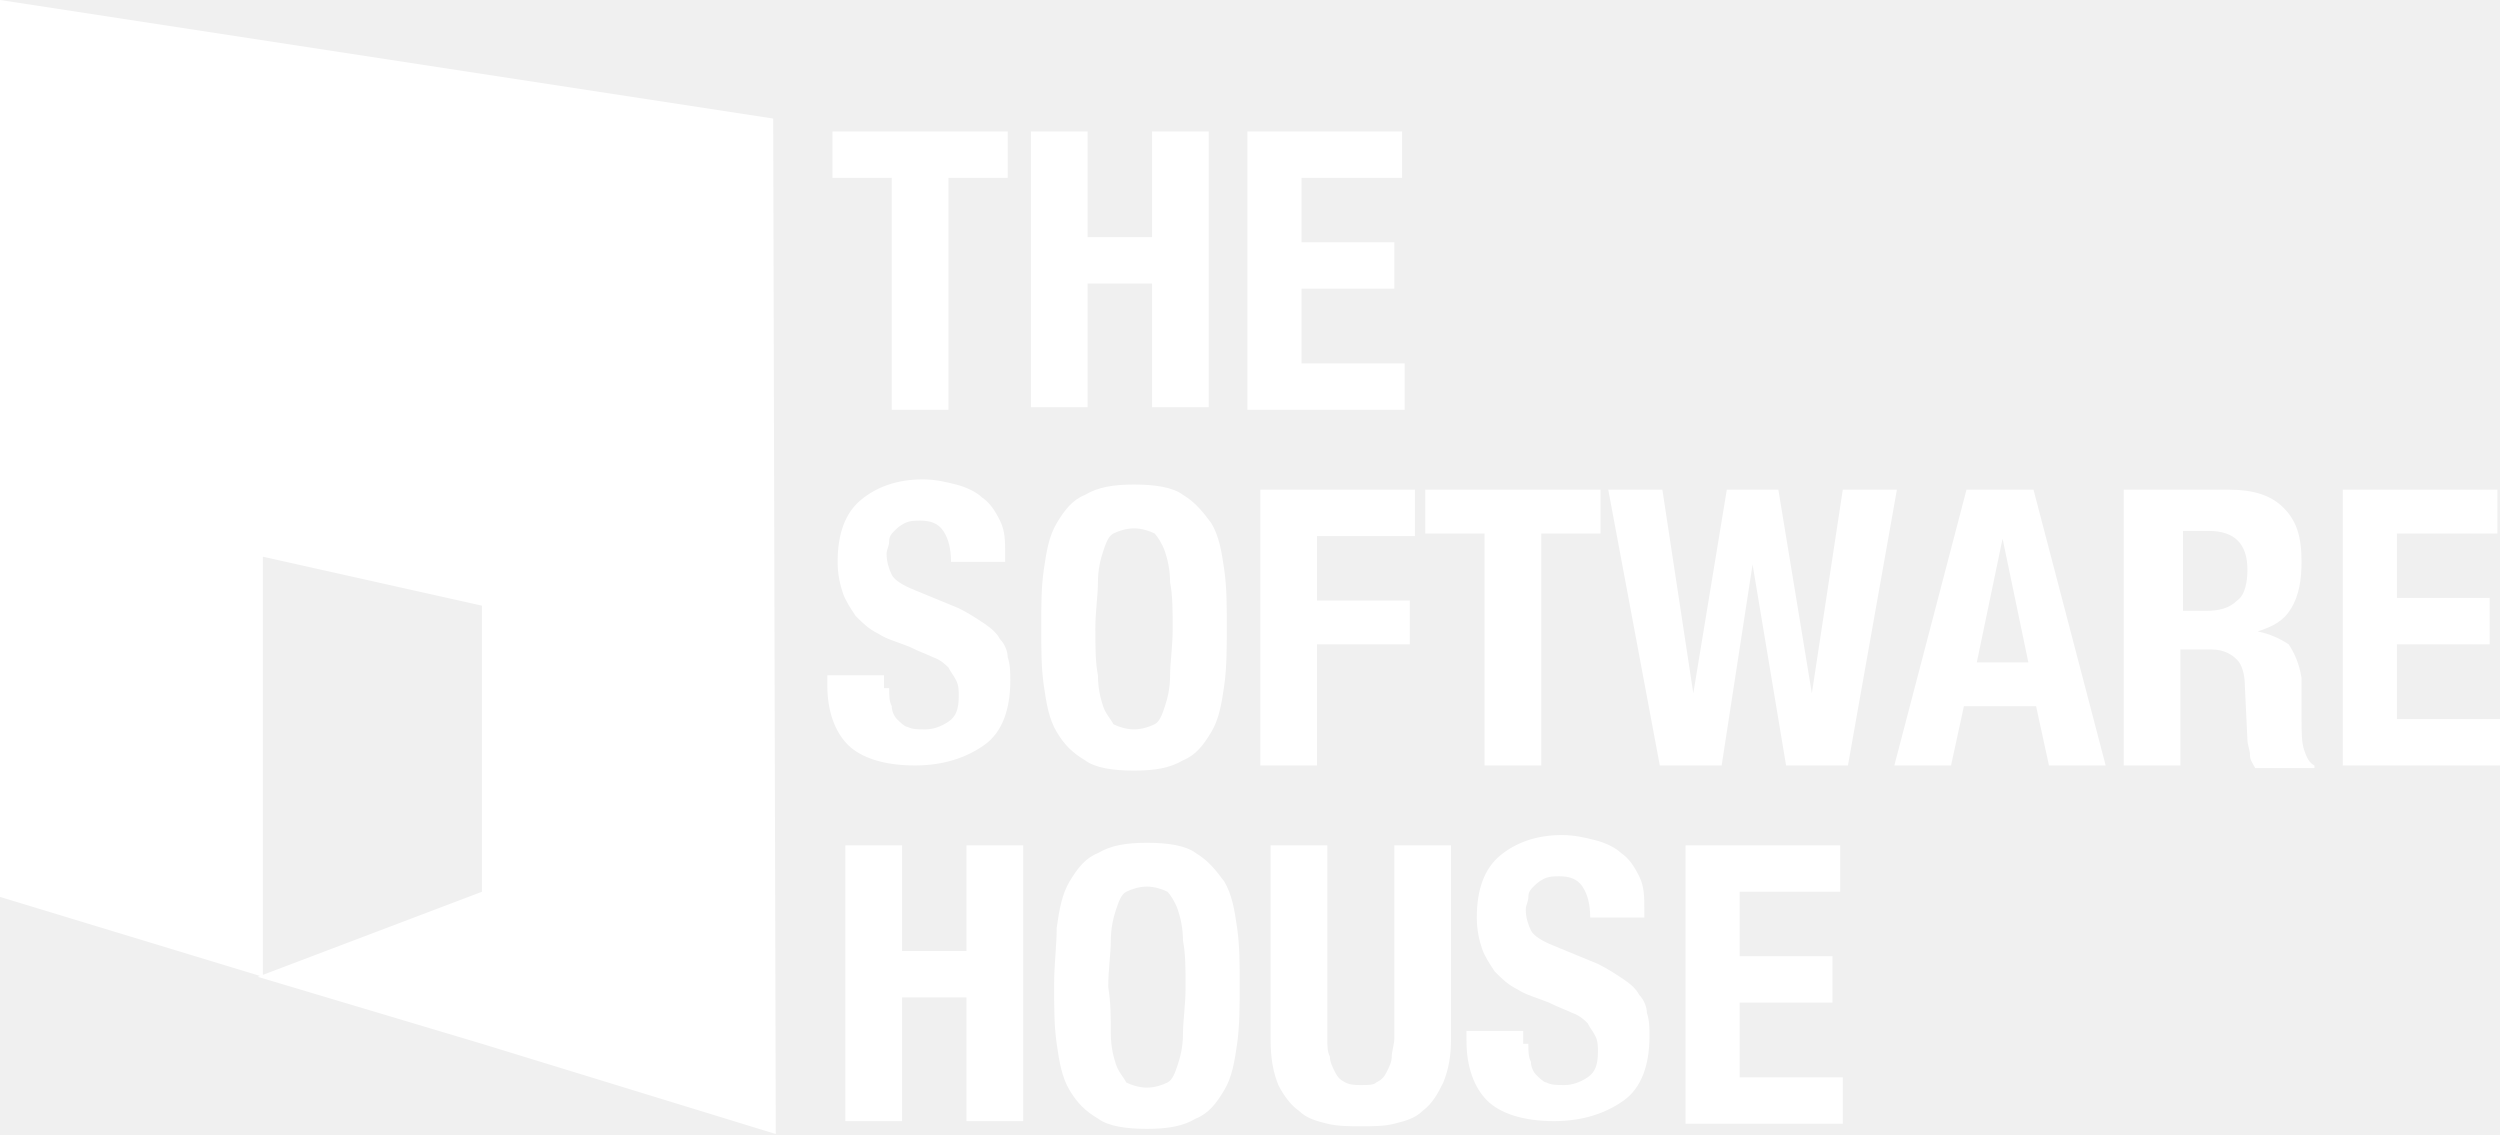
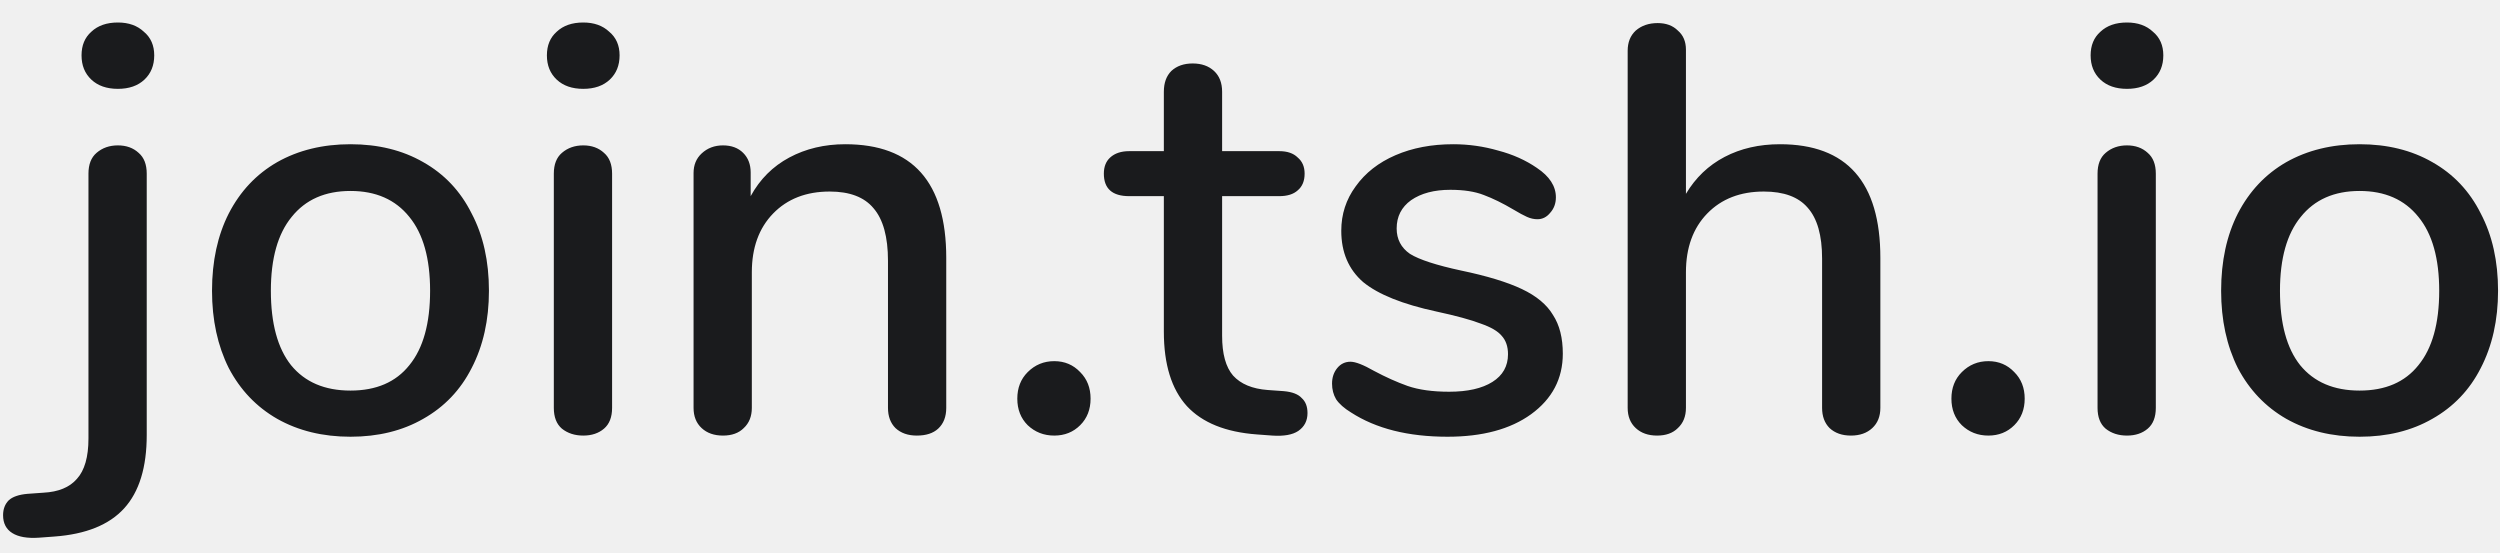
- <svg xmlns="http://www.w3.org/2000/svg" viewBox="0 0 97 44" fill="#FFFFFF">
-   <path d="M39.1 6.9h-2.3v9h-2.2v-9h-2.3V5.1h6.8v1.8zM42.2 5.1v4.1h2.5V5.1h2.2v10.7h-2.2V11h-2.5v4.8H40V5.1h2.2zM54.3 6.9h-3.8v2.5h3.6v1.8h-3.6v2.9h4v1.8h-6.1V5.1h6v1.8zM34.5 26.7c0 .3 0 .5.1.7 0 .2.1.4.2.5.1.1.3.3.4.3.2.1.4.1.7.1.3 0 .6-.1.9-.3.3-.2.4-.5.4-1 0-.2 0-.4-.1-.6-.1-.2-.2-.3-.3-.5-.1-.1-.3-.3-.6-.4-.2-.1-.5-.2-.9-.4-.5-.2-.9-.3-1.2-.5-.4-.2-.6-.4-.9-.7-.2-.3-.4-.6-.5-.9-.1-.3-.2-.7-.2-1.2 0-1.1.3-1.9.9-2.4.6-.5 1.4-.8 2.4-.8.5 0 .9.1 1.3.2s.8.3 1 .5c.3.2.5.5.7.9.2.4.2.8.2 1.3v.3h-2.1c0-.5-.1-.9-.3-1.2-.2-.3-.5-.4-.9-.4-.2 0-.4 0-.6.1-.2.1-.3.2-.4.3-.1.1-.2.2-.2.4s-.1.3-.1.5c0 .3.1.6.2.8.1.2.4.4.9.6l1.7.7c.4.2.7.4 1 .6.3.2.5.4.6.6.2.2.3.5.3.7.1.3.1.6.1.9 0 1.1-.3 2-1 2.5s-1.6.8-2.7.8c-1.2 0-2.1-.3-2.6-.8s-.8-1.3-.8-2.3v-.4h2.2v.5zM40.5 22.1c.1-.7.2-1.3.5-1.8s.6-.9 1.1-1.1c.5-.3 1.1-.4 1.9-.4.8 0 1.5.1 1.9.4.5.3.8.7 1.1 1.1.3.5.4 1.1.5 1.8.1.7.1 1.4.1 2.2 0 .8 0 1.6-.1 2.3-.1.7-.2 1.3-.5 1.8s-.6.9-1.1 1.1c-.5.3-1.1.4-1.9.4-.8 0-1.5-.1-1.9-.4-.5-.3-.8-.6-1.1-1.1-.3-.5-.4-1.1-.5-1.8-.1-.7-.1-1.4-.1-2.3 0-.8 0-1.5.1-2.2zm2.1 4.1c0 .5.1.9.2 1.2.1.3.3.5.4.7.2.1.5.2.8.2.3 0 .6-.1.8-.2.2-.1.3-.4.4-.7.1-.3.2-.7.2-1.2s.1-1.1.1-1.8 0-1.3-.1-1.8c0-.5-.1-.9-.2-1.2-.1-.3-.3-.6-.4-.7-.2-.1-.5-.2-.8-.2-.3 0-.6.1-.8.2-.2.1-.3.4-.4.7-.1.3-.2.7-.2 1.2s-.1 1.1-.1 1.8 0 1.3.1 1.8zM54.9 19v1.8h-3.8v2.5h3.6V25h-3.6v4.7h-2.2V19h6zM62.1 20.7h-2.3v9h-2.2v-9h-2.3V19h6.8v1.7zM64.5 19l1.2 7.9L67 19h2l1.3 7.9 1.2-7.9h2.1l-1.9 10.7h-2.4L68 21.9l-1.2 7.8h-2.4l-2-10.7h2.1zM78.9 19l2.8 10.7h-2.2l-.5-2.3h-2.8l-.5 2.3h-2.2L76.3 19h2.6zm-.2 6.7l-1-4.8-1 4.8h2zM86.5 19c.9 0 1.6.2 2.1.7.5.5.7 1.1.7 2.1 0 .7-.1 1.3-.4 1.8-.3.5-.7.7-1.3.9.5.1.9.3 1.2.5.2.3.4.7.5 1.3v1.5c0 .6 0 1 .1 1.3.1.3.2.5.4.6v.1h-2.3c-.1-.2-.2-.3-.2-.5s-.1-.4-.1-.6l-.1-2.1c0-.4-.1-.8-.3-1-.2-.2-.5-.4-1-.4h-1.2v4.5h-2.2V19h4.1zm-.9 4.7c.5 0 .9-.1 1.2-.4.3-.2.4-.7.4-1.2 0-1-.5-1.5-1.5-1.5h-1v3.1h.9zM96.9 20.7H93v2.5h3.6V25H93v2.9h4v1.8h-6.1V19h6v1.7zM35 32.8v4.1h2.5v-4.1h2.2v10.7h-2.2v-4.8H35v4.8h-2.2V32.8H35zM41 36c.1-.7.2-1.3.5-1.8s.6-.9 1.1-1.1c.5-.3 1.1-.4 1.9-.4.8 0 1.5.1 1.9.4.5.3.8.7 1.1 1.1.3.5.4 1.1.5 1.8.1.7.1 1.4.1 2.2 0 .8 0 1.6-.1 2.3-.1.7-.2 1.3-.5 1.8s-.6.9-1.1 1.1c-.5.3-1.1.4-1.9.4-.8 0-1.5-.1-1.9-.4-.5-.3-.8-.6-1.1-1.1-.3-.5-.4-1.1-.5-1.8-.1-.7-.1-1.4-.1-2.3 0-.8.1-1.5.1-2.2zm2.1 4.1c0 .5.1.9.2 1.2.1.3.3.5.4.7.2.1.5.2.8.2.3 0 .6-.1.8-.2.2-.1.3-.4.4-.7.1-.3.2-.7.2-1.2s.1-1.1.1-1.8 0-1.3-.1-1.8c0-.5-.1-.9-.2-1.2-.1-.3-.3-.6-.4-.7-.2-.1-.5-.2-.8-.2-.3 0-.6.1-.8.2-.2.1-.3.4-.4.7-.1.3-.2.7-.2 1.2s-.1 1.1-.1 1.8c.1.6.1 1.2.1 1.8zM51.5 40.3c0 .3 0 .5.1.7 0 .2.1.4.2.6.1.2.2.3.4.4.2.1.4.1.6.1.3 0 .5 0 .6-.1.2-.1.3-.2.4-.4.1-.2.2-.4.2-.6 0-.2.1-.5.1-.7v-7.5h2.2v7.5c0 .7-.1 1.2-.3 1.7-.2.4-.4.8-.8 1.1-.3.3-.7.4-1.1.5-.4.1-.8.1-1.3.1-.4 0-.9 0-1.3-.1s-.8-.2-1.1-.5c-.3-.2-.6-.6-.8-1-.2-.5-.3-1-.3-1.8v-7.5h2.2v7.5zM59.3 40.5c0 .3 0 .5.1.7 0 .2.1.4.2.5.1.1.3.3.4.3.2.1.4.1.7.1.3 0 .6-.1.9-.3.3-.2.4-.5.4-1 0-.2 0-.4-.1-.6-.1-.2-.2-.3-.3-.5-.1-.1-.3-.3-.6-.4-.2-.1-.5-.2-.9-.4-.5-.2-.9-.3-1.2-.5-.4-.2-.6-.4-.9-.7-.2-.3-.4-.6-.5-.9-.1-.3-.2-.7-.2-1.2 0-1.1.3-1.9.9-2.4.6-.5 1.4-.8 2.4-.8.5 0 .9.1 1.3.2s.8.3 1 .5c.3.2.5.5.7.9.2.4.2.8.2 1.3v.3h-2.1c0-.5-.1-.9-.3-1.2-.2-.3-.5-.4-.9-.4-.2 0-.4 0-.6.1-.2.1-.3.2-.4.3-.1.1-.2.2-.2.4s-.1.3-.1.5c0 .3.1.6.2.8.1.2.4.4.9.6l1.7.7c.4.2.7.4 1 .6.3.2.5.4.6.6.2.2.3.5.3.7.1.3.1.6.1.9 0 1.1-.3 2-1 2.5s-1.6.8-2.7.8c-1.2 0-2.1-.3-2.6-.8s-.8-1.3-.8-2.3V40h2.2v.5zM71.3 34.6h-3.8v2.5h3.6v1.8h-3.6v2.9h4v1.8h-6.1V32.8h6v1.8zM30.1 44L30 4.6 0 0v34.8l10.2 3.1V21.6l8.5 1.9v11.1L10 37.9l8.7 2.6z" />
+ <svg xmlns="http://www.w3.org/2000/svg" width="104" height="23" viewBox="0 0 104 23" fill="none">
+   <path d="M1.616 22.368C1.136 22.4 0.768 22.336 0.512 22.176C0.256 22.016 0.128 21.768 0.128 21.432C0.128 21.176 0.208 20.968 0.368 20.808C0.528 20.664 0.784 20.576 1.136 20.544L1.808 20.496C2.432 20.464 2.896 20.272 3.2 19.92C3.52 19.568 3.68 19.008 3.68 18.24V7.224C3.68 6.84 3.792 6.552 4.016 6.36C4.256 6.152 4.552 6.048 4.904 6.048C5.256 6.048 5.544 6.152 5.768 6.36C5.992 6.552 6.104 6.84 6.104 7.224V18.096C6.104 19.44 5.792 20.456 5.168 21.144C4.544 21.832 3.576 22.224 2.264 22.32L1.616 22.368ZM4.904 3.696C4.44 3.696 4.072 3.568 3.8 3.312C3.528 3.056 3.392 2.72 3.392 2.304C3.392 1.888 3.528 1.56 3.8 1.32C4.072 1.064 4.44 0.936 4.904 0.936C5.352 0.936 5.712 1.064 5.984 1.32C6.272 1.56 6.416 1.888 6.416 2.304C6.416 2.72 6.28 3.056 6.008 3.312C5.736 3.568 5.368 3.696 4.904 3.696ZM14.581 18.168C13.428 18.168 12.412 17.92 11.533 17.424C10.668 16.928 9.996 16.224 9.517 15.312C9.053 14.384 8.82 13.312 8.82 12.096C8.82 10.864 9.053 9.792 9.517 8.88C9.996 7.952 10.668 7.24 11.533 6.744C12.412 6.248 13.428 6 14.581 6C15.732 6 16.741 6.248 17.605 6.744C18.485 7.24 19.157 7.952 19.62 8.88C20.101 9.792 20.34 10.864 20.34 12.096C20.34 13.312 20.101 14.384 19.62 15.312C19.157 16.224 18.485 16.928 17.605 17.424C16.741 17.92 15.732 18.168 14.581 18.168ZM14.581 16.248C15.652 16.248 16.468 15.896 17.029 15.192C17.605 14.488 17.892 13.456 17.892 12.096C17.892 10.752 17.605 9.728 17.029 9.024C16.453 8.304 15.636 7.944 14.581 7.944C13.524 7.944 12.709 8.304 12.133 9.024C11.556 9.728 11.268 10.752 11.268 12.096C11.268 13.456 11.549 14.488 12.108 15.192C12.684 15.896 13.508 16.248 14.581 16.248ZM24.263 18.12C23.911 18.12 23.615 18.024 23.375 17.832C23.151 17.64 23.039 17.352 23.039 16.968V7.224C23.039 6.84 23.151 6.552 23.375 6.36C23.615 6.152 23.911 6.048 24.263 6.048C24.615 6.048 24.903 6.152 25.127 6.36C25.351 6.552 25.463 6.84 25.463 7.224V16.968C25.463 17.352 25.351 17.64 25.127 17.832C24.903 18.024 24.615 18.12 24.263 18.12ZM24.263 3.696C23.799 3.696 23.431 3.568 23.159 3.312C22.887 3.056 22.751 2.72 22.751 2.304C22.751 1.888 22.887 1.56 23.159 1.32C23.431 1.064 23.799 0.936 24.263 0.936C24.711 0.936 25.071 1.064 25.343 1.32C25.631 1.56 25.775 1.888 25.775 2.304C25.775 2.72 25.639 3.056 25.367 3.312C25.095 3.568 24.727 3.696 24.263 3.696ZM35.164 6C37.964 6 39.364 7.576 39.364 10.728V16.968C39.364 17.336 39.252 17.624 39.028 17.832C38.82 18.024 38.524 18.12 38.14 18.12C37.772 18.12 37.476 18.016 37.252 17.808C37.044 17.6 36.94 17.32 36.94 16.968V10.848C36.94 9.856 36.74 9.128 36.34 8.664C35.956 8.2 35.348 7.968 34.516 7.968C33.54 7.968 32.756 8.272 32.164 8.88C31.572 9.488 31.276 10.304 31.276 11.328V16.968C31.276 17.32 31.164 17.6 30.94 17.808C30.732 18.016 30.444 18.12 30.076 18.12C29.708 18.12 29.412 18.016 29.188 17.808C28.964 17.6 28.852 17.32 28.852 16.968V7.2C28.852 6.864 28.964 6.592 29.188 6.384C29.428 6.16 29.724 6.048 30.076 6.048C30.428 6.048 30.708 6.152 30.916 6.36C31.124 6.568 31.228 6.84 31.228 7.176V8.16C31.612 7.456 32.148 6.92 32.836 6.552C33.524 6.184 34.3 6 35.164 6ZM43.856 18.12C43.424 18.12 43.056 17.976 42.752 17.688C42.464 17.4 42.32 17.032 42.32 16.584C42.32 16.136 42.464 15.768 42.752 15.48C43.056 15.176 43.424 15.024 43.856 15.024C44.288 15.024 44.648 15.176 44.936 15.48C45.224 15.768 45.368 16.136 45.368 16.584C45.368 17.032 45.224 17.4 44.936 17.688C44.648 17.976 44.288 18.12 43.856 18.12ZM53.408 16.272C53.76 16.304 54.008 16.4 54.152 16.56C54.312 16.704 54.392 16.912 54.392 17.184C54.392 17.504 54.264 17.752 54.008 17.928C53.768 18.088 53.408 18.152 52.928 18.12L52.28 18.072C50.984 17.976 50.016 17.584 49.376 16.896C48.736 16.192 48.416 15.16 48.416 13.8V8.16H46.976C46.272 8.16 45.92 7.848 45.92 7.224C45.92 6.936 46.008 6.712 46.184 6.552C46.376 6.376 46.64 6.288 46.976 6.288H48.416V3.816C48.416 3.448 48.52 3.16 48.728 2.952C48.952 2.744 49.248 2.64 49.616 2.64C49.984 2.64 50.28 2.744 50.504 2.952C50.728 3.16 50.84 3.448 50.84 3.816V6.288H53.216C53.552 6.288 53.808 6.376 53.984 6.552C54.176 6.712 54.272 6.936 54.272 7.224C54.272 7.528 54.176 7.76 53.984 7.92C53.808 8.08 53.552 8.16 53.216 8.16H50.84V13.968C50.84 14.72 50.992 15.272 51.296 15.624C51.616 15.976 52.096 16.176 52.736 16.224L53.408 16.272ZM60.213 18.168C58.581 18.168 57.245 17.832 56.205 17.16C55.917 16.984 55.709 16.8 55.581 16.608C55.469 16.416 55.413 16.2 55.413 15.96C55.413 15.704 55.485 15.488 55.629 15.312C55.773 15.136 55.957 15.048 56.181 15.048C56.389 15.048 56.717 15.176 57.165 15.432C57.645 15.688 58.109 15.896 58.557 16.056C59.021 16.216 59.597 16.296 60.285 16.296C61.053 16.296 61.653 16.16 62.085 15.888C62.517 15.616 62.733 15.232 62.733 14.736C62.733 14.416 62.645 14.16 62.469 13.968C62.309 13.776 62.021 13.608 61.605 13.464C61.189 13.304 60.573 13.136 59.757 12.96C58.349 12.656 57.333 12.248 56.709 11.736C56.101 11.208 55.797 10.496 55.797 9.6C55.797 8.912 55.997 8.296 56.397 7.752C56.797 7.192 57.349 6.76 58.053 6.456C58.757 6.152 59.557 6 60.453 6C61.093 6 61.717 6.088 62.325 6.264C62.933 6.424 63.469 6.664 63.933 6.984C64.461 7.336 64.725 7.744 64.725 8.208C64.725 8.464 64.645 8.68 64.485 8.856C64.341 9.032 64.165 9.12 63.957 9.12C63.813 9.12 63.669 9.088 63.525 9.024C63.381 8.96 63.189 8.856 62.949 8.712C62.517 8.456 62.109 8.256 61.725 8.112C61.357 7.968 60.893 7.896 60.333 7.896C59.661 7.896 59.117 8.04 58.701 8.328C58.301 8.616 58.101 9.008 58.101 9.504C58.101 9.952 58.285 10.304 58.653 10.56C59.037 10.8 59.749 11.032 60.789 11.256C61.861 11.48 62.701 11.736 63.309 12.024C63.917 12.312 64.349 12.672 64.605 13.104C64.877 13.52 65.013 14.056 65.013 14.712C65.013 15.752 64.573 16.592 63.693 17.232C62.829 17.856 61.669 18.168 60.213 18.168ZM74.047 6C76.831 6 78.223 7.576 78.223 10.728V16.968C78.223 17.32 78.111 17.6 77.887 17.808C77.663 18.016 77.367 18.12 76.999 18.12C76.631 18.12 76.335 18.016 76.111 17.808C75.903 17.6 75.799 17.32 75.799 16.968V10.752C75.799 9.792 75.599 9.088 75.199 8.64C74.815 8.192 74.207 7.968 73.375 7.968C72.399 7.968 71.615 8.272 71.023 8.88C70.431 9.488 70.135 10.304 70.135 11.328V16.968C70.135 17.32 70.023 17.6 69.799 17.808C69.591 18.016 69.303 18.12 68.935 18.12C68.567 18.12 68.271 18.016 68.047 17.808C67.823 17.6 67.711 17.32 67.711 16.968V2.112C67.711 1.76 67.823 1.48 68.047 1.272C68.287 1.064 68.591 0.96 68.959 0.96C69.311 0.96 69.591 1.064 69.799 1.272C70.023 1.464 70.135 1.728 70.135 2.064V8.064C70.535 7.392 71.071 6.88 71.743 6.528C72.415 6.176 73.183 6 74.047 6ZM82.715 18.12C82.283 18.12 81.915 17.976 81.611 17.688C81.323 17.4 81.179 17.032 81.179 16.584C81.179 16.136 81.323 15.768 81.611 15.48C81.915 15.176 82.283 15.024 82.715 15.024C83.147 15.024 83.507 15.176 83.795 15.48C84.083 15.768 84.227 16.136 84.227 16.584C84.227 17.032 84.083 17.4 83.795 17.688C83.507 17.976 83.147 18.12 82.715 18.12ZM88.482 18.12C88.13 18.12 87.834 18.024 87.594 17.832C87.37 17.64 87.258 17.352 87.258 16.968V7.224C87.258 6.84 87.37 6.552 87.594 6.36C87.834 6.152 88.13 6.048 88.482 6.048C88.834 6.048 89.122 6.152 89.346 6.36C89.57 6.552 89.682 6.84 89.682 7.224V16.968C89.682 17.352 89.57 17.64 89.346 17.832C89.122 18.024 88.834 18.12 88.482 18.12ZM88.482 3.696C88.018 3.696 87.65 3.568 87.378 3.312C87.106 3.056 86.97 2.72 86.97 2.304C86.97 1.888 87.106 1.56 87.378 1.32C87.65 1.064 88.018 0.936 88.482 0.936C88.93 0.936 89.29 1.064 89.562 1.32C89.85 1.56 89.994 1.888 89.994 2.304C89.994 2.72 89.858 3.056 89.586 3.312C89.314 3.568 88.946 3.696 88.482 3.696ZM98.159 18.168C97.007 18.168 95.991 17.92 95.111 17.424C94.247 16.928 93.575 16.224 93.095 15.312C92.631 14.384 92.399 13.312 92.399 12.096C92.399 10.864 92.631 9.792 93.095 8.88C93.575 7.952 94.247 7.24 95.111 6.744C95.991 6.248 97.007 6 98.159 6C99.311 6 100.319 6.248 101.183 6.744C102.063 7.24 102.735 7.952 103.199 8.88C103.679 9.792 103.919 10.864 103.919 12.096C103.919 13.312 103.679 14.384 103.199 15.312C102.735 16.224 102.063 16.928 101.183 17.424C100.319 17.92 99.311 18.168 98.159 18.168ZM98.159 16.248C99.231 16.248 100.047 15.896 100.607 15.192C101.183 14.488 101.471 13.456 101.471 12.096C101.471 10.752 101.183 9.728 100.607 9.024C100.031 8.304 99.215 7.944 98.159 7.944C97.103 7.944 96.287 8.304 95.711 9.024C95.135 9.728 94.847 10.752 94.847 12.096C94.847 13.456 95.127 14.488 95.687 15.192C96.263 15.896 97.087 16.248 98.159 16.248Z" fill="#1A1B1D" />
</svg>
